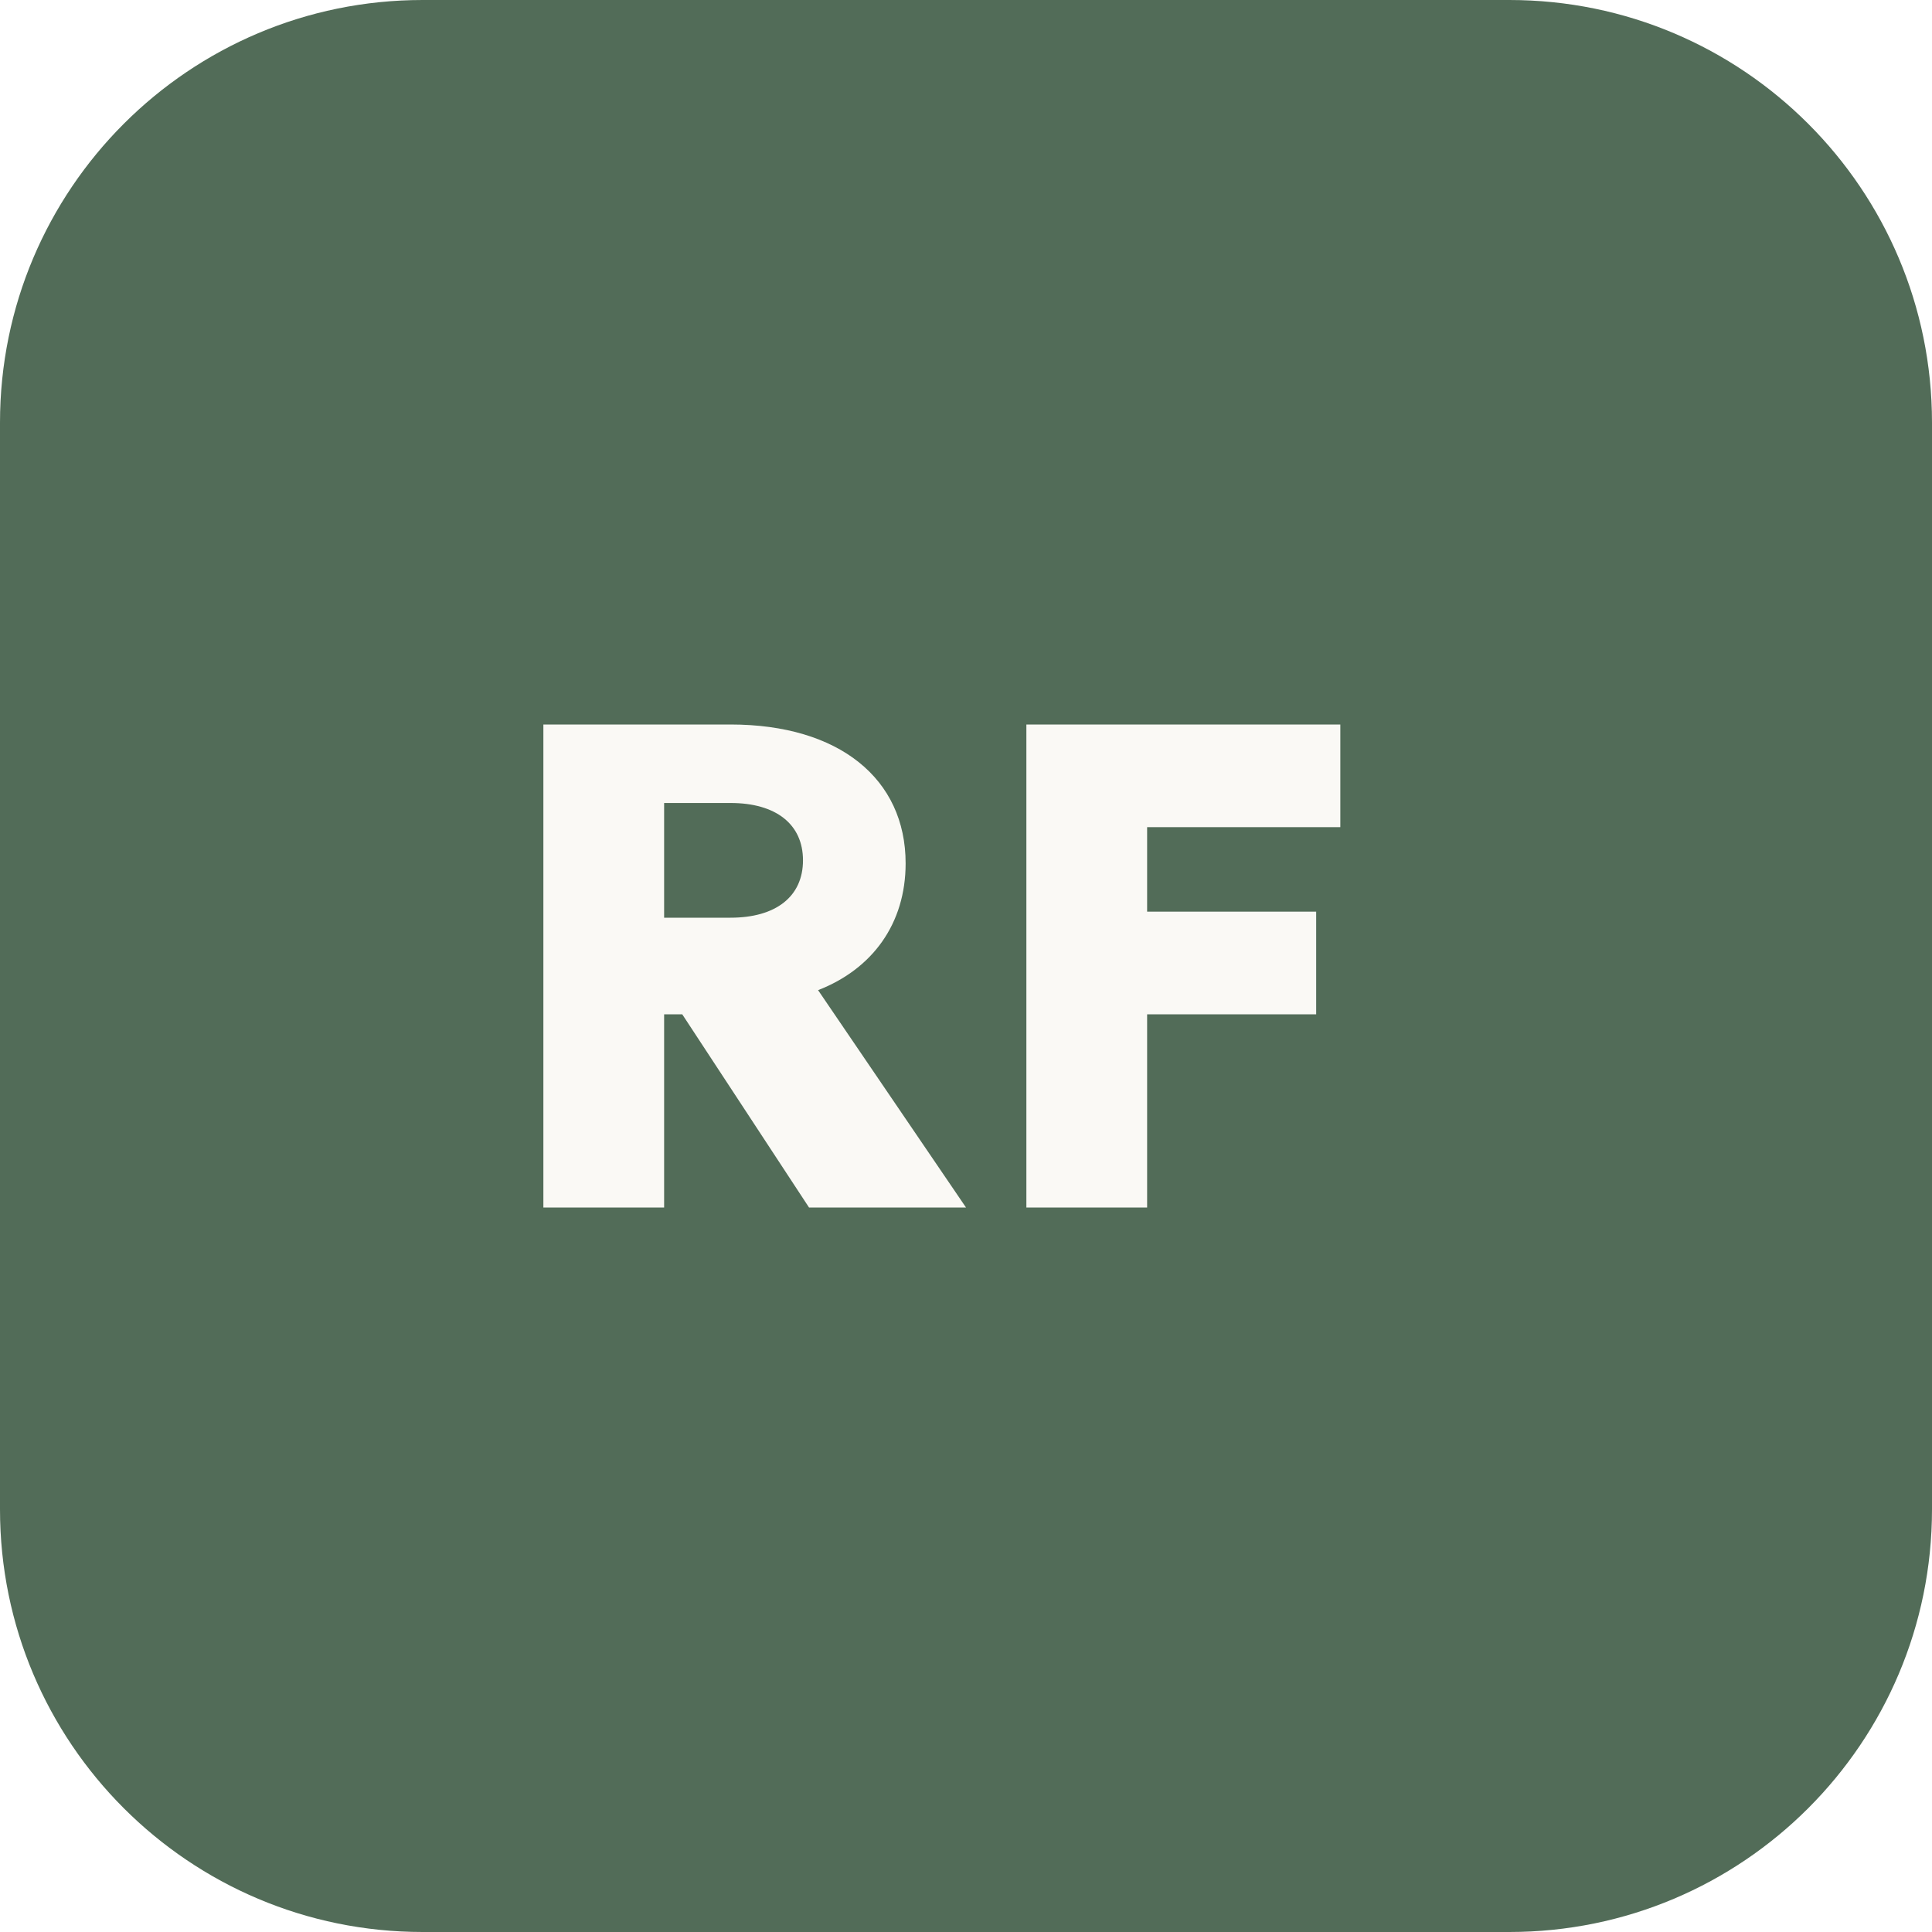
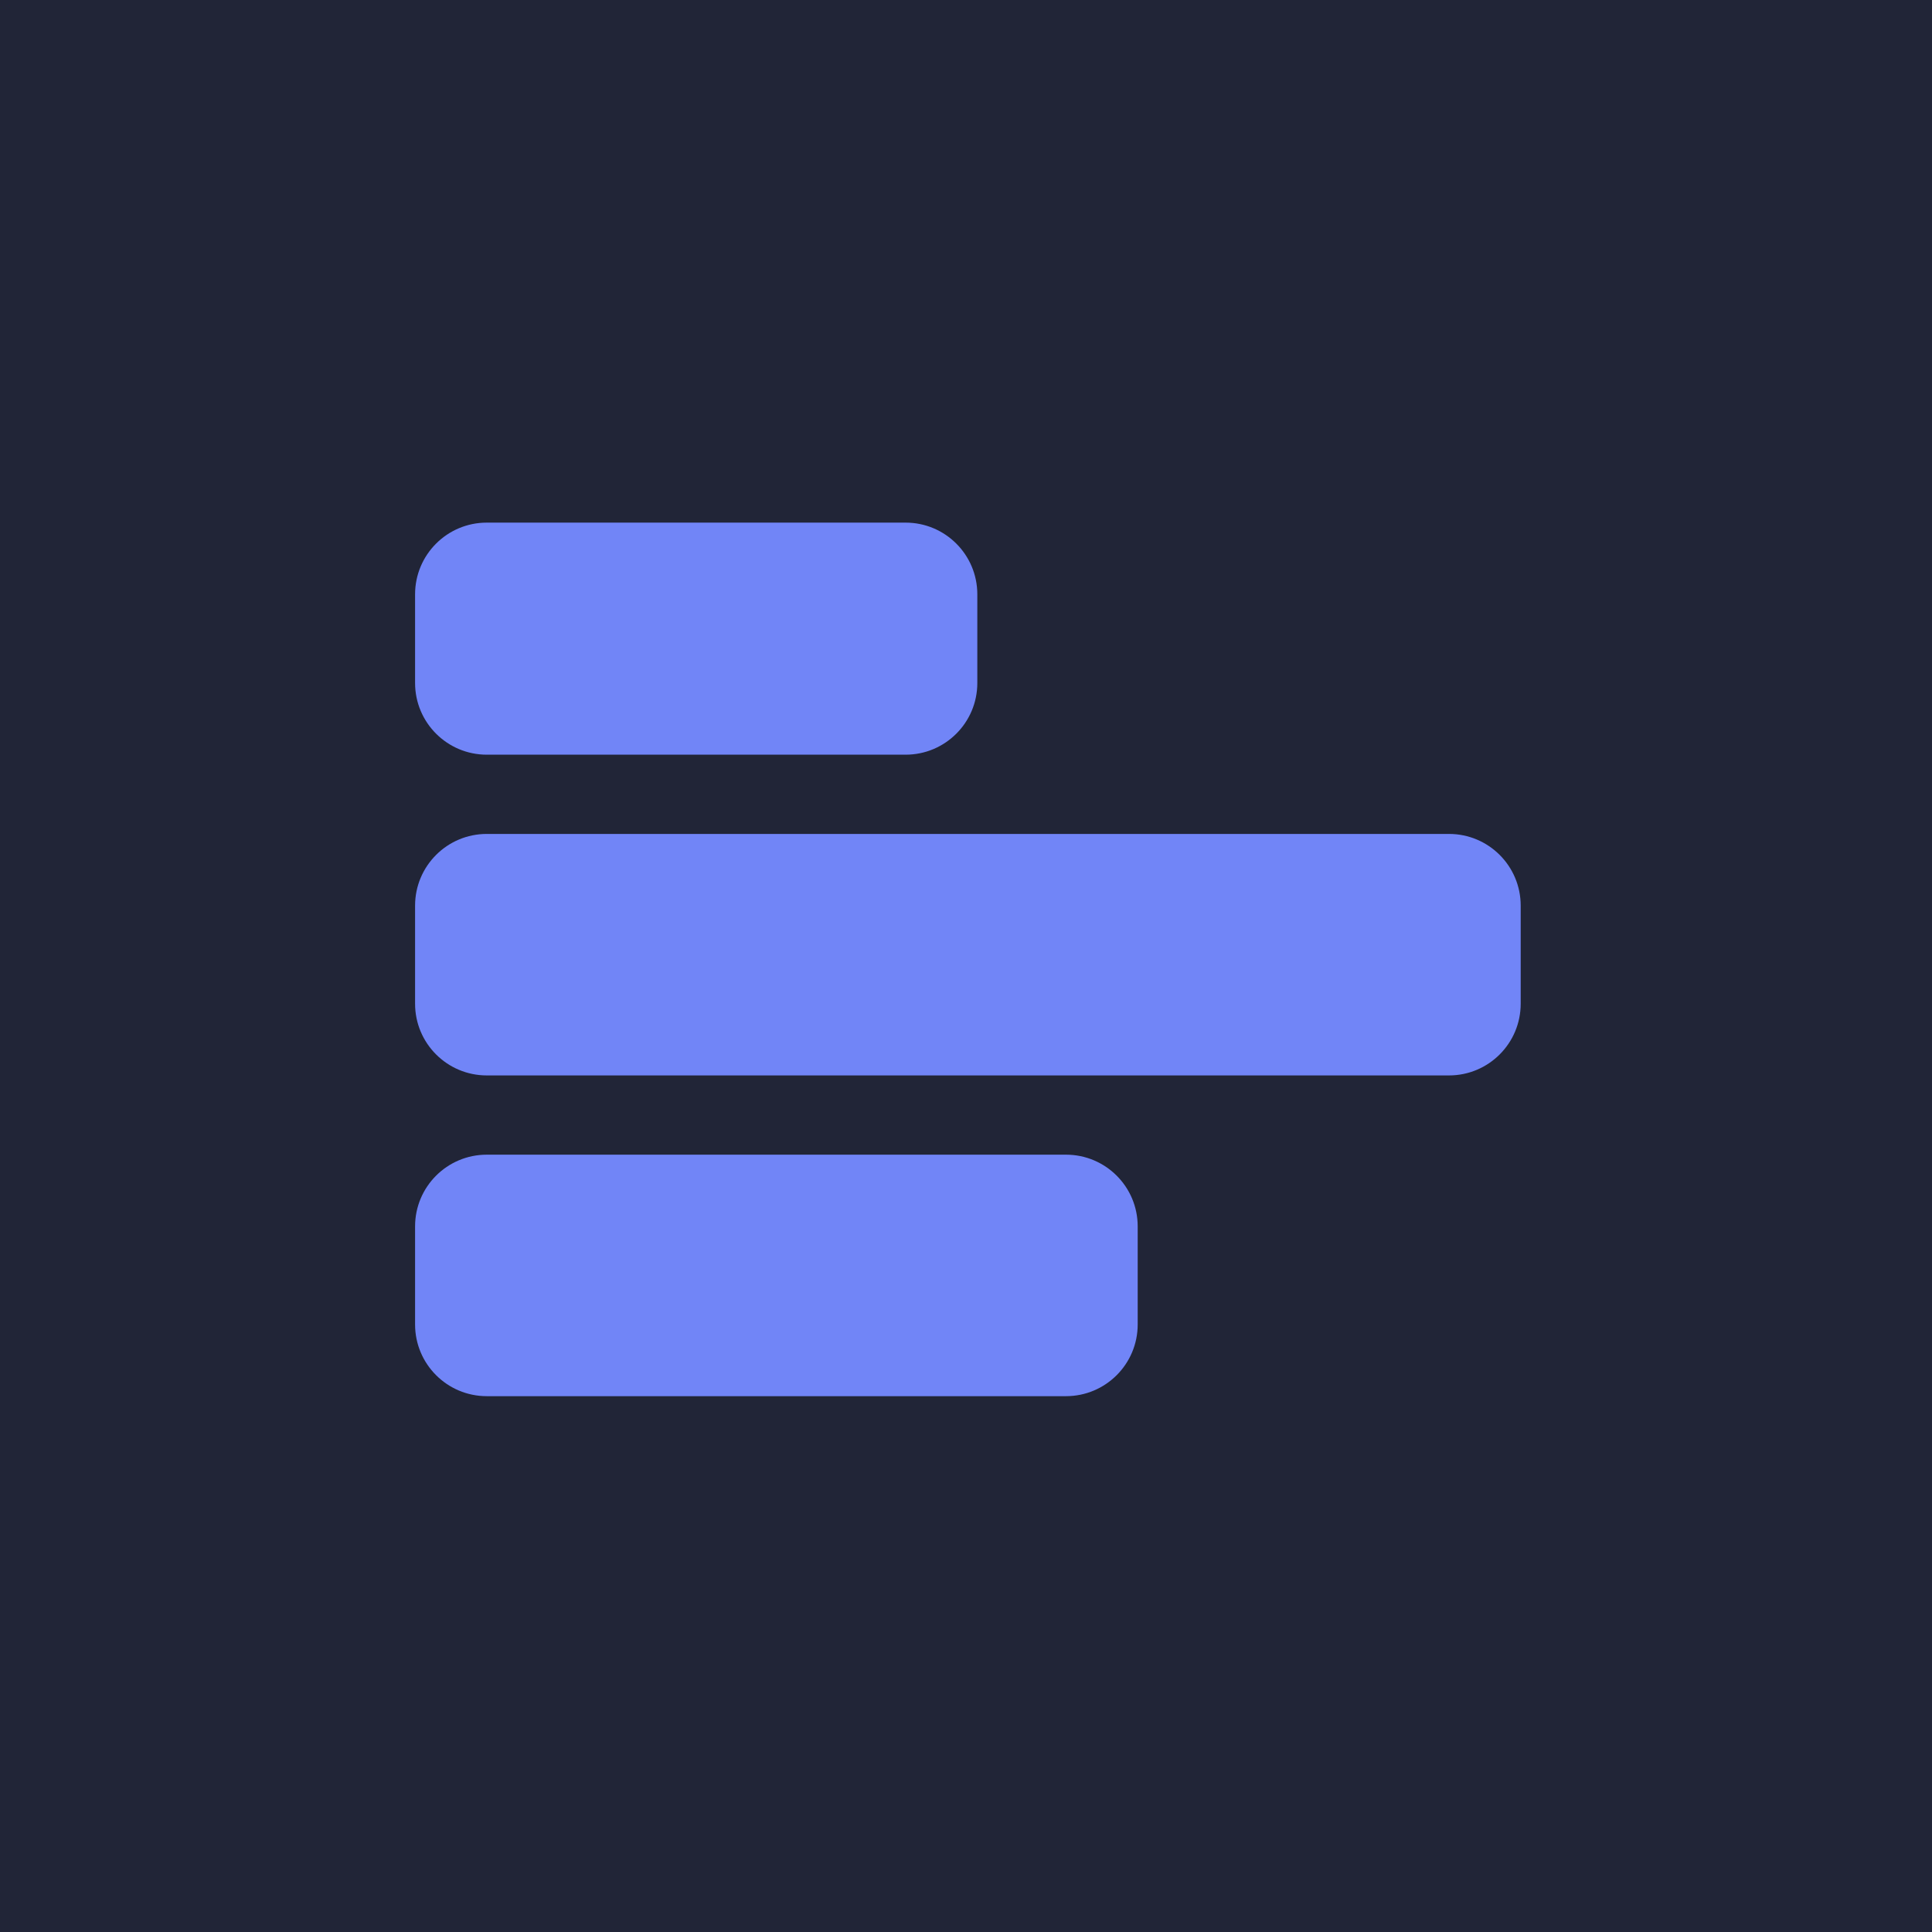
- <svg xmlns="http://www.w3.org/2000/svg" viewBox="0 0 64 64" role="img" aria-label="Daytulo">
-   <rect width="64" height="64" rx="14" fill="#526c58" />
-   <path d="M18 40V24h6.2c3.6 0 5.8 1.8 5.8 4.6 0 2-1.1 3.5-2.9 4.2L32 40h-5.2l-4.2-6.4H22V40H18zm4-9.6h2.2c1.5 0 2.4-.7 2.4-1.9s-.9-1.9-2.4-1.9H22v3.8zM34 40V24h10.4v3.4H38v2.8h5.6V33.6H38V40h-4z" fill="#faf9f5" />
+ <svg xmlns="http://www.w3.org/2000/svg" viewBox="0 0 1024 1024" role="img" aria-label="Daytulo">
+   <rect width="1024" height="1024" fill="#212537" />
+   <g fill="#7185F7">
+     <rect x="220" y="277" width="298" height="123" rx="38" />
+     <rect x="220" y="442" width="586" height="128" rx="38" />
+     <rect x="220" y="612" width="383" height="128" rx="38" />
+   </g>
</svg>
